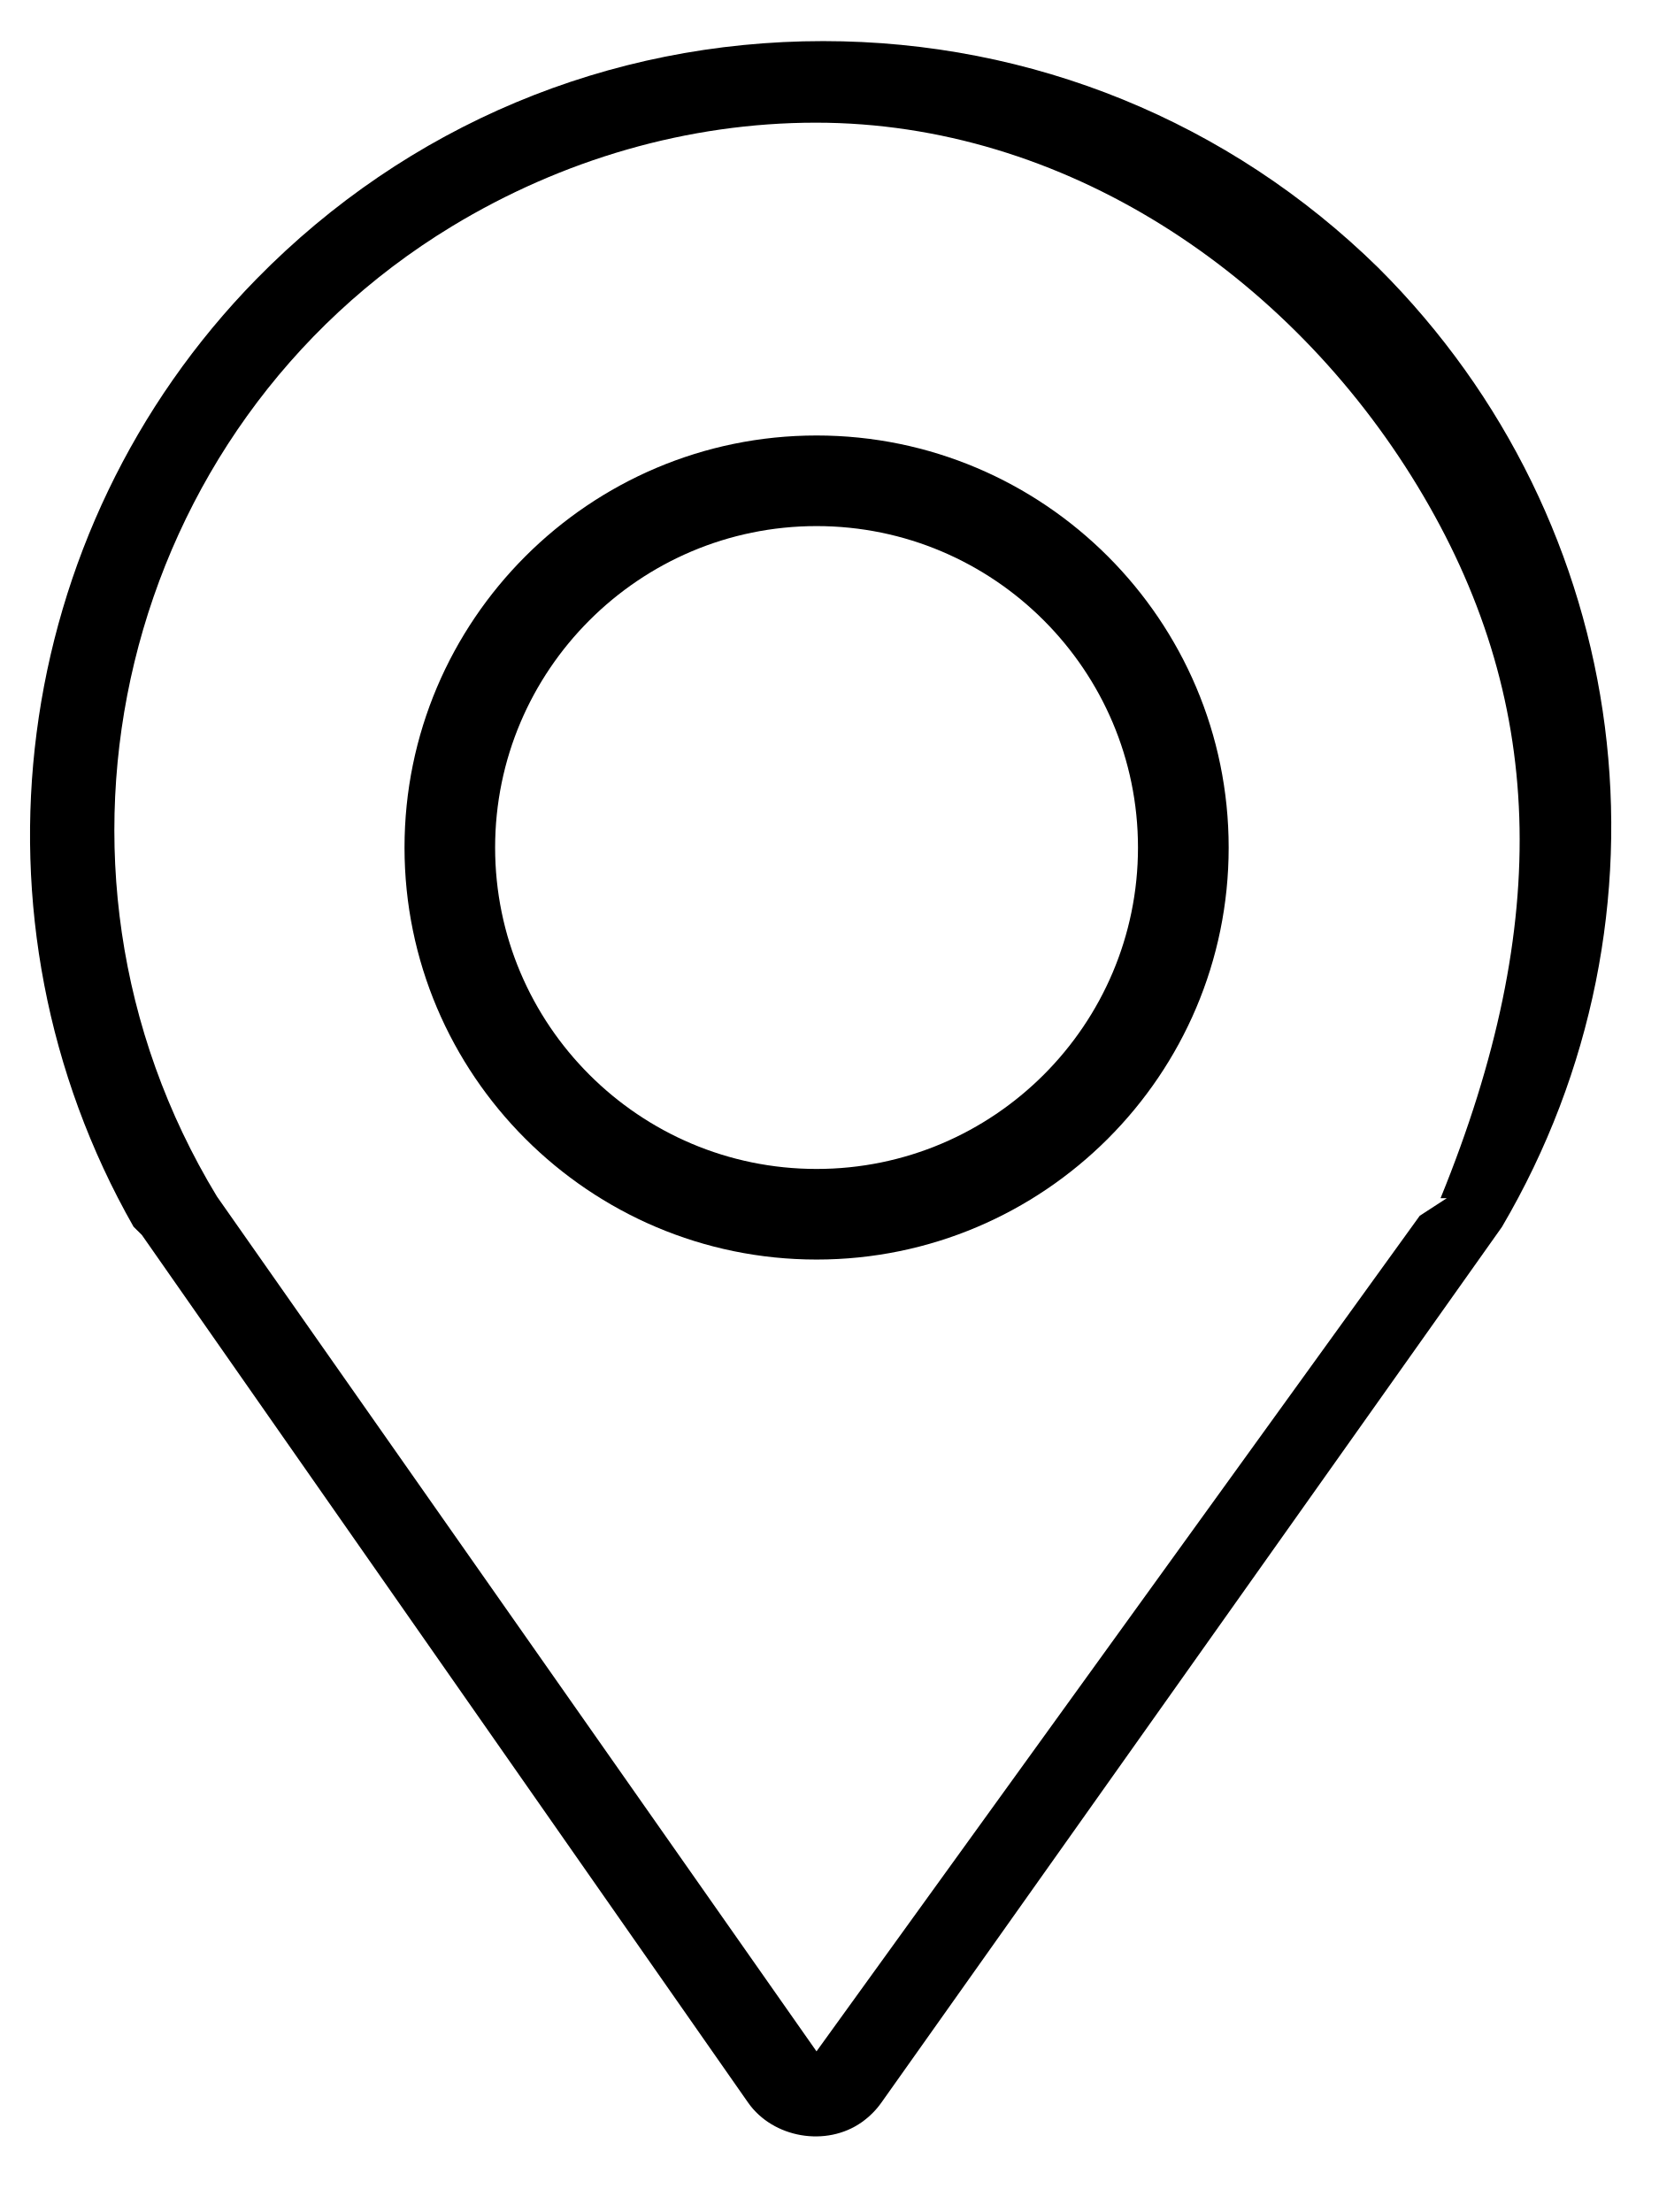
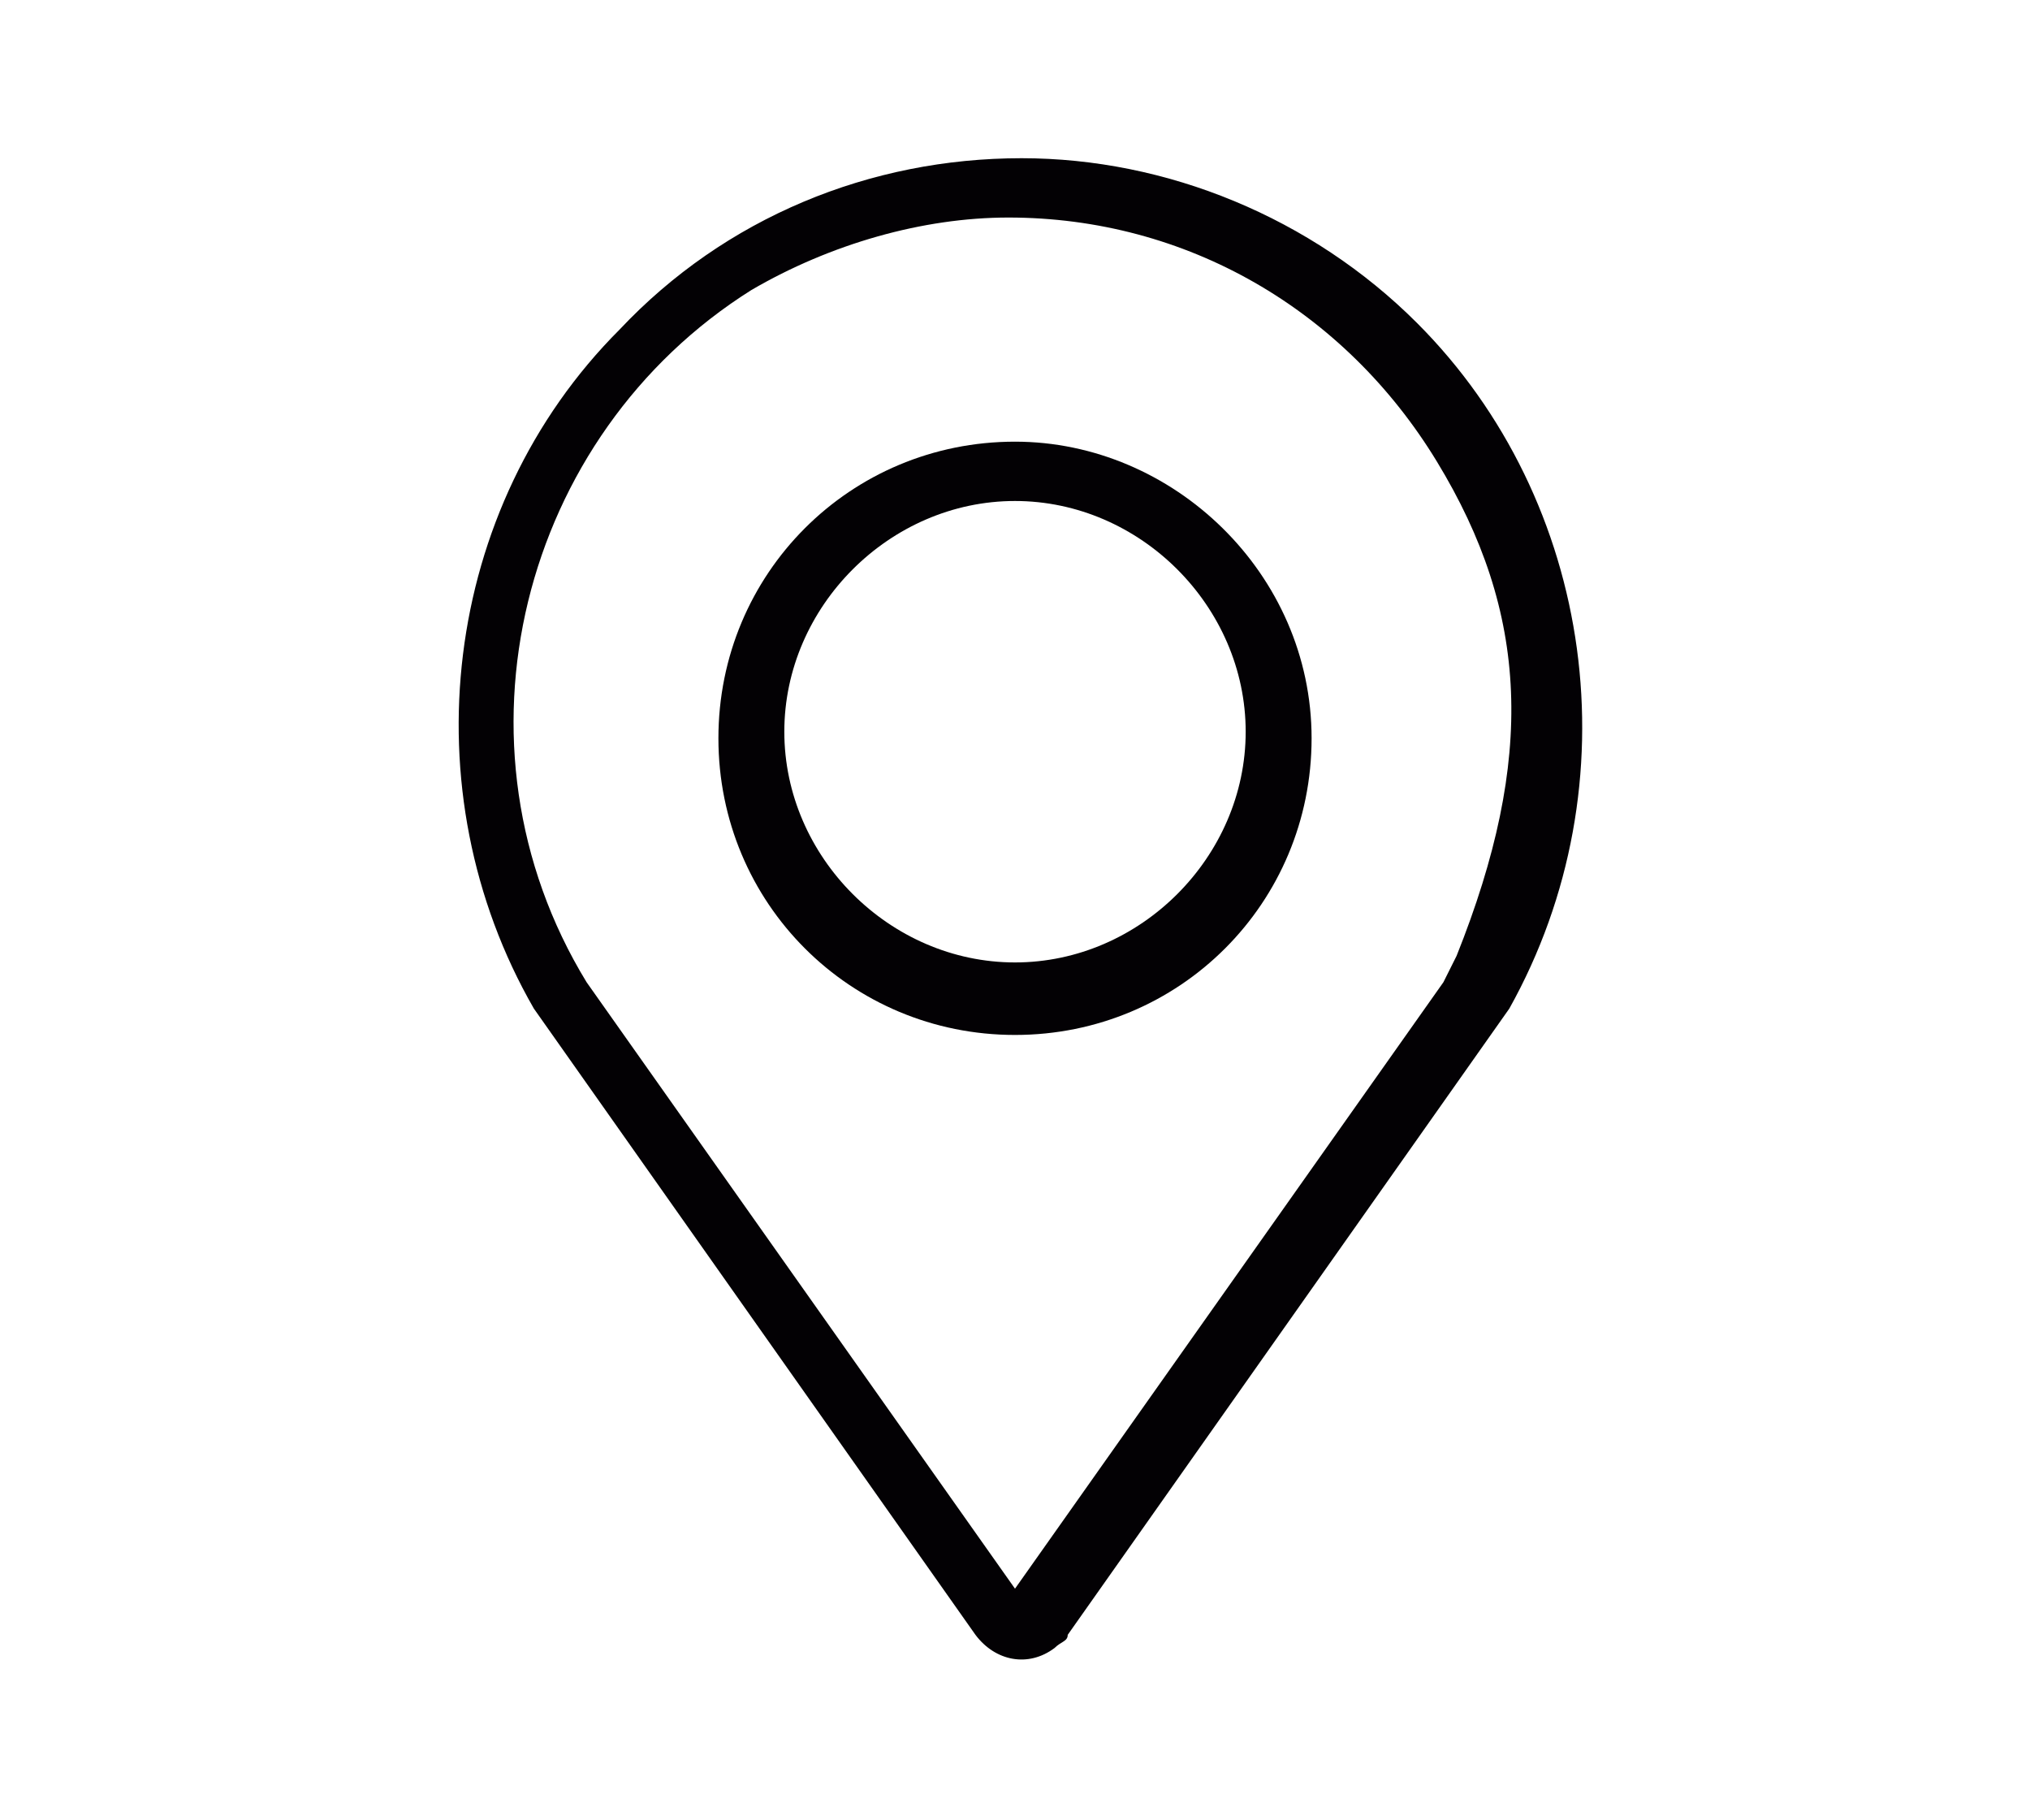
- <svg xmlns="http://www.w3.org/2000/svg" width="18px" height="24px" viewBox="0 0 18 24" version="1.1">
-   <defs>
-     <filter x="-1.2%" y="-0.3%" width="102.3%" height="100.7%" filterUnits="objectBoundingBox" id="filter-1">
-       <feOffset dx="0" dy="2" in="SourceAlpha" result="shadowOffsetOuter1" />
-       <feGaussianBlur stdDeviation="2" in="shadowOffsetOuter1" result="shadowBlurOuter1" />
-       <feColorMatrix values="0 0 0 0 0   0 0 0 0 0   0 0 0 0 0  0 0 0 0.5 0" type="matrix" in="shadowBlurOuter1" result="shadowMatrixOuter1" />
-       <feMerge>
-         <feMergeNode in="shadowMatrixOuter1" />
-         <feMergeNode in="SourceGraphic" />
-       </feMerge>
-     </filter>
-   </defs>
-   <g id="Page-1" stroke="none" stroke-width="1" fill="none" fill-rule="evenodd">
-     <g id="web-A&amp;A-LANDING(1)" transform="translate(-977, -569)">
-       <g id="Group-8" filter="url(#filter-1)" transform="translate(110, -47)" />
-       <g id="Group-178" transform="translate(973, 531)" fill="#000000">
-         <path d="M19.698,51 L19.404,51.191 L12.859,60.257 L6.354,50.982 C4.161,47.371 5.31,42.638 8.903,40.456 C10.097,39.732 11.463,39.331 12.852,39.331 C15.543,39.331 17.982,40.971 19.377,43.269 C20.769,45.561 20.853,48 19.63,51 L19.698,51 Z M18.954,40.905 C17.337,39.319 15.197,38.446 12.931,38.446 C10.599,38.446 8.416,39.362 6.784,41.026 C4.095,43.769 3.554,47.981 5.449,51.31 L5.539,51.399 L12.118,60.815 C12.387,61.197 12.965,61.299 13.351,61.025 C13.434,60.966 13.505,60.895 13.563,60.813 L20.296,51.312 C22.279,47.936 21.738,43.679 18.954,40.905 L18.954,40.905 Z" id="Fill-165" />
-         <path d="M12.86,50.683 C10.937,50.683 9.372,49.119 9.372,47.196 C9.372,45.273 10.937,43.708 12.86,43.708 C14.783,43.708 16.347,45.273 16.347,47.196 C16.347,49.119 14.783,50.683 12.86,50.683 M12.86,42.725 C10.395,42.725 8.389,44.731 8.389,47.196 C8.389,49.661 10.395,51.666 12.86,51.666 C15.325,51.666 17.331,49.661 17.331,47.196 C17.331,44.731 15.325,42.725 12.86,42.725" id="Fill-166" />
-       </g>
-     </g>
+ <svg xmlns="http://www.w3.org/2000/svg" version="1.1" id="Capa_1" x="0px" y="0px" viewBox="0 0 30.8 27.6" enable-background="new 0 0 30.8 27.6" xml:space="preserve">
+   <g>
+     <path fill="#030104" d="M21.5,4.9c-1.6-1.6-3.8-2.5-6-2.5c-2.3,0-4.5,0.9-6.1,2.6c-2.7,2.7-3.2,7-1.3,10.3l6.7,9.5   c0.3,0.4,0.8,0.5,1.2,0.2c0.1-0.1,0.2-0.1,0.2-0.2l6.7-9.5C24.8,11.9,24.2,7.6,21.5,4.9z M21.9,14.9l-6.5,9.2l-6.5-9.2   c-2.2-3.6-1-8.3,2.5-10.5c1.2-0.7,2.6-1.1,3.9-1.1c2.7,0,5.1,1.4,6.5,3.7c1.4,2.3,1.5,4.5,0.3,7.5L21.9,14.9z" />
+     <path fill="#030104" d="M15.4,6.7c-2.5,0-4.5,2-4.5,4.5s2,4.5,4.5,4.5s4.5-2,4.5-4.5S17.8,6.7,15.4,6.7z M15.4,14.6   c-1.9,0-3.5-1.6-3.5-3.5s1.6-3.5,3.5-3.5c1.9,0,3.5,1.6,3.5,3.5S17.3,14.6,15.4,14.6z" />
  </g>
</svg>
